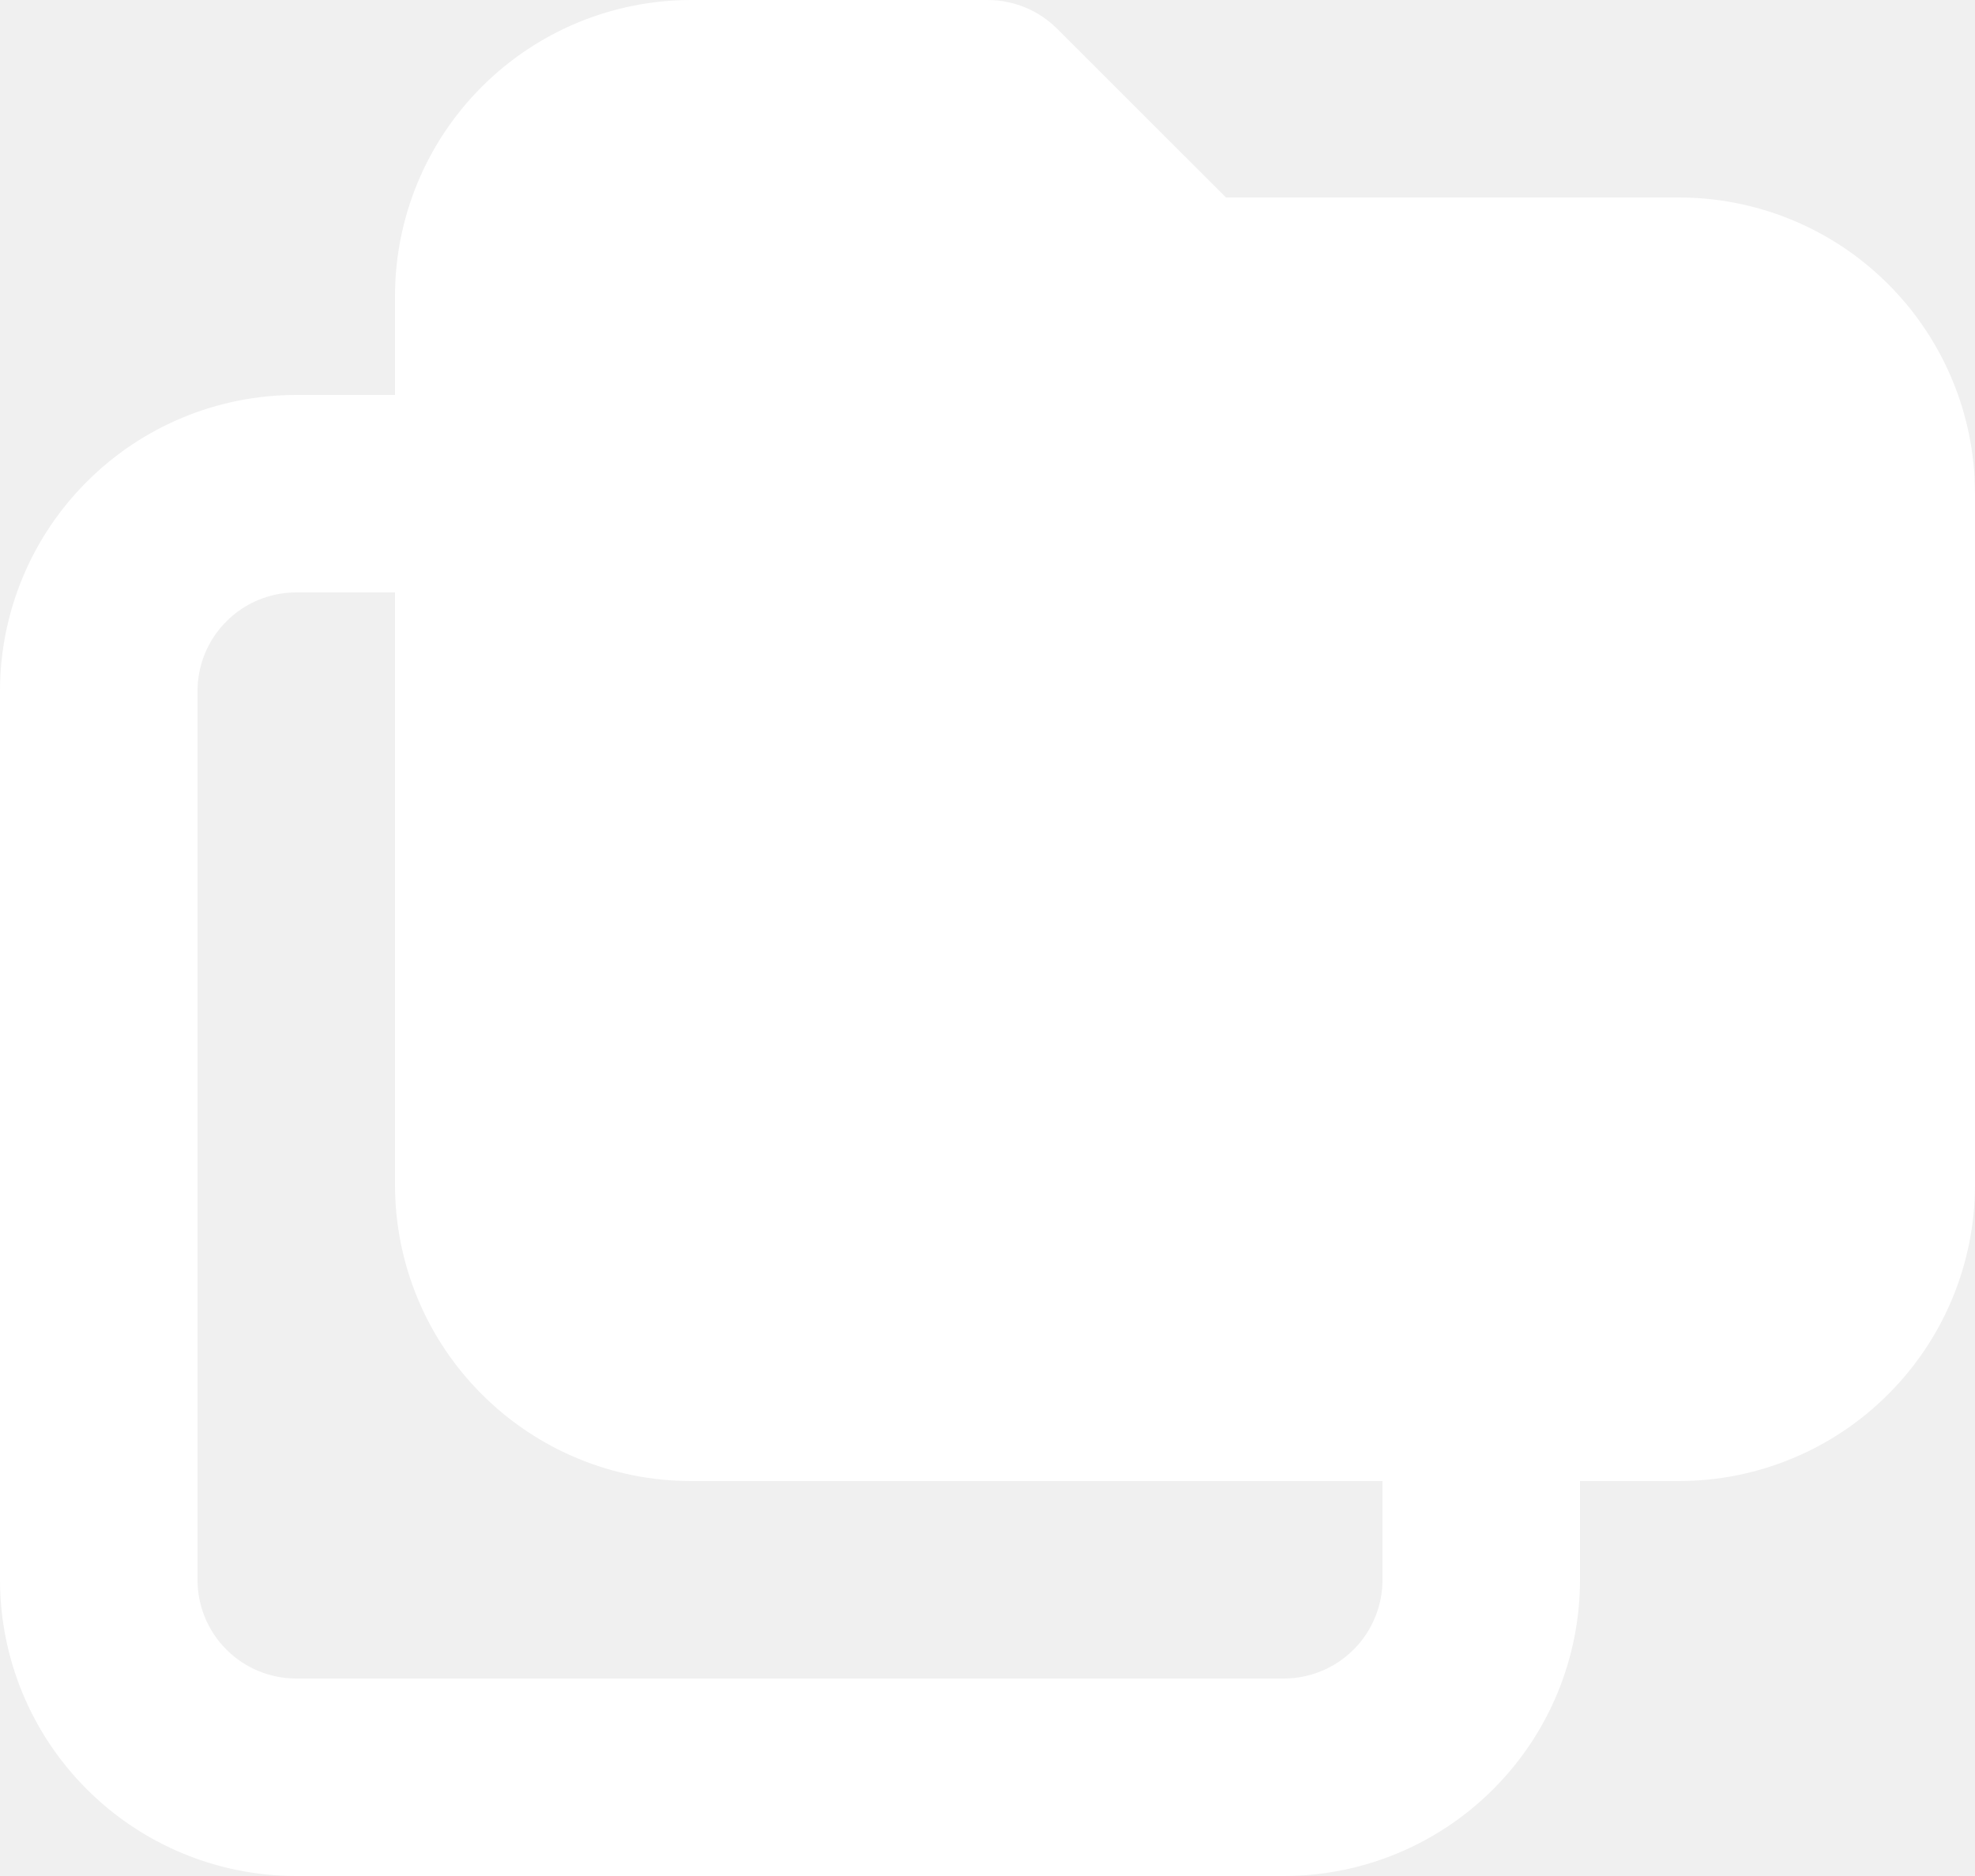
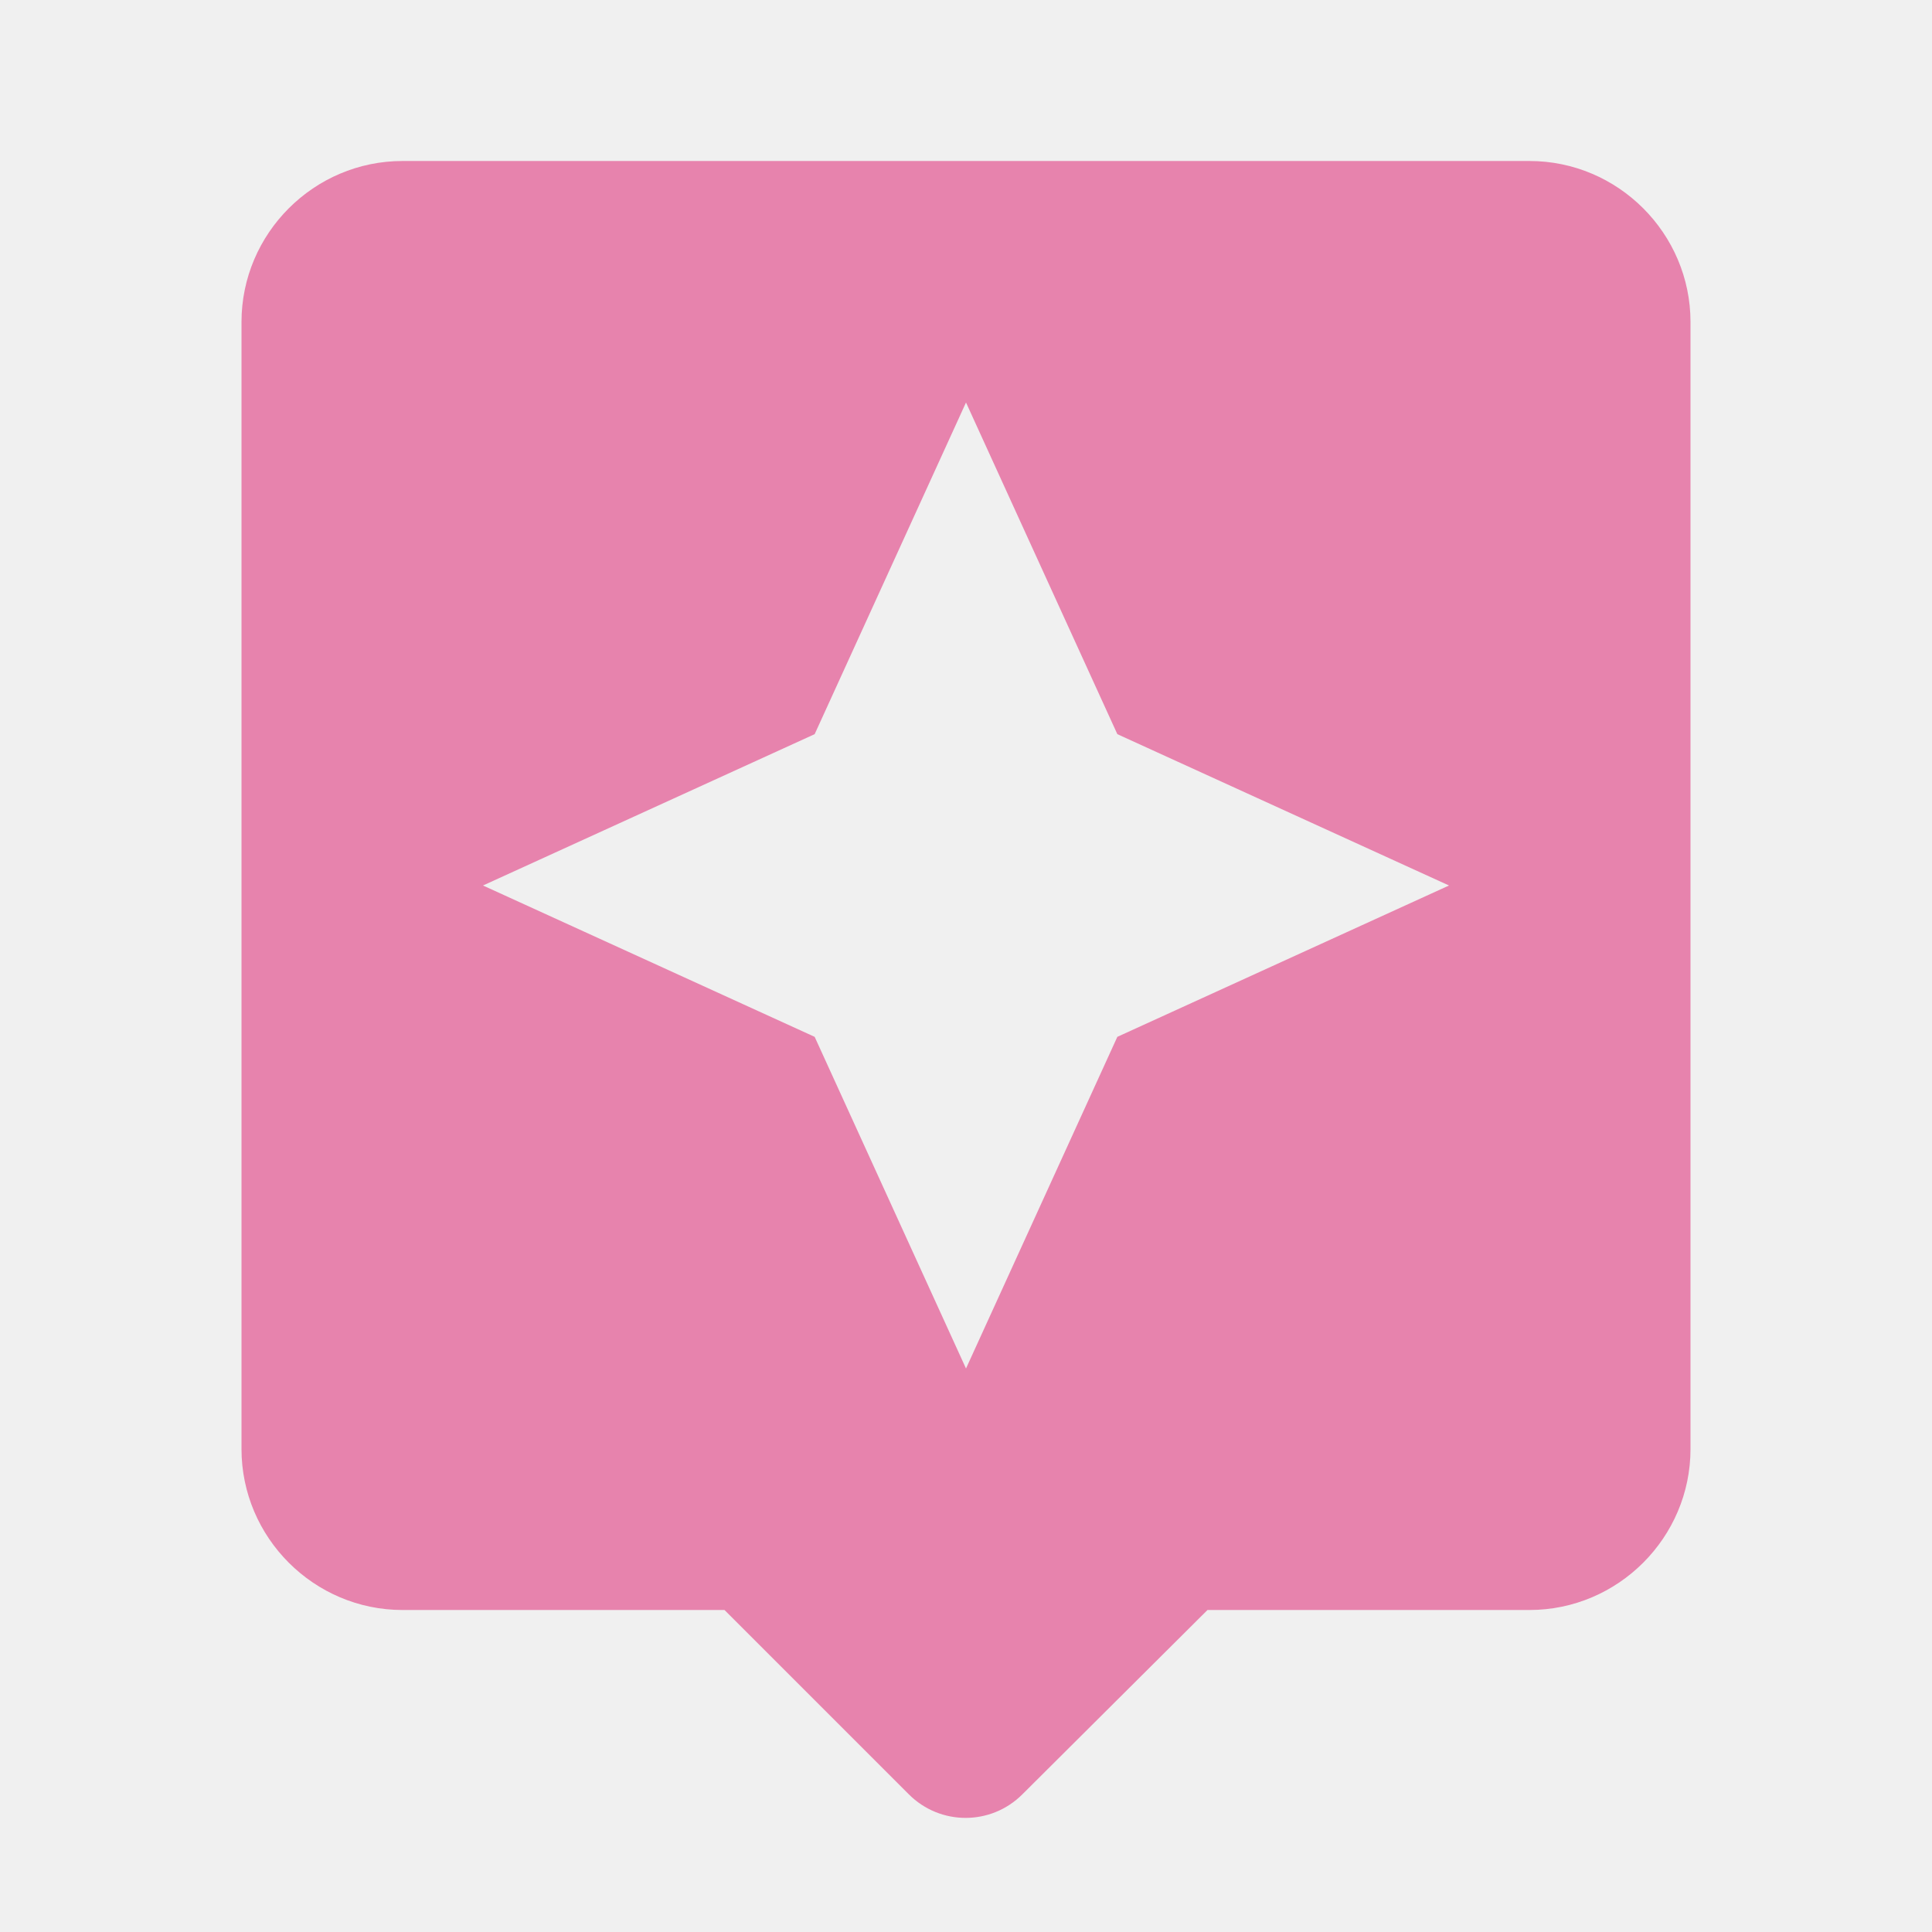
- <svg xmlns="http://www.w3.org/2000/svg" width="20" height="19" viewBox="0 0 20 19" fill="none">
-   <path d="M10 0C10.265 5.66374e-05 10.52 0.105 10.707 0.293L12.415 2H17C17.765 2 18.502 2.292 19.058 2.817C19.615 3.342 19.95 4.06 19.995 4.824L20 5V12C20 12.796 19.684 13.559 19.121 14.121C18.559 14.684 17.796 15 17 15H16V16C16 16.796 15.684 17.559 15.121 18.121C14.559 18.684 13.796 19 13 19H3C2.204 19 1.441 18.684 0.879 18.121C0.316 17.559 0 16.796 0 16V7C0 6.204 0.316 5.441 0.879 4.879C1.441 4.316 2.204 4 3 4H4V3C4 2.204 4.316 1.441 4.879 0.879C5.441 0.316 6.204 0 7 0H10ZM4 6H3C2.735 6 2.48 6.105 2.293 6.293C2.105 6.48 2 6.735 2 7V16C2 16.265 2.105 16.52 2.293 16.707C2.48 16.895 2.735 17 3 17H13C13.265 17 13.52 16.895 13.707 16.707C13.895 16.52 14 16.265 14 16V15H7C6.204 15 5.441 14.684 4.879 14.121C4.316 13.559 4 12.796 4 12V6Z" fill="white" />
+ <svg xmlns="http://www.w3.org/2000/svg" width="24" height="24" viewBox="0 0 24 24" fill="none">
+   <path d="M19 2H5C3.9 2 3 2.9 3 4V18C3 19.1 3.9 20 5 20H9L11.29 22.29C11.68 22.68 12.31 22.68 12.7 22.29L15 20H19C20.1 20 21 19.1 21 18V4C21 2.9 20.1 2 19 2ZM13.88 12.88L12 17L10.12 12.88L6 11L10.12 9.12L12 5L13.88 9.12L18 11L13.88 12.88Z" fill="#E783AD" />
</svg>
